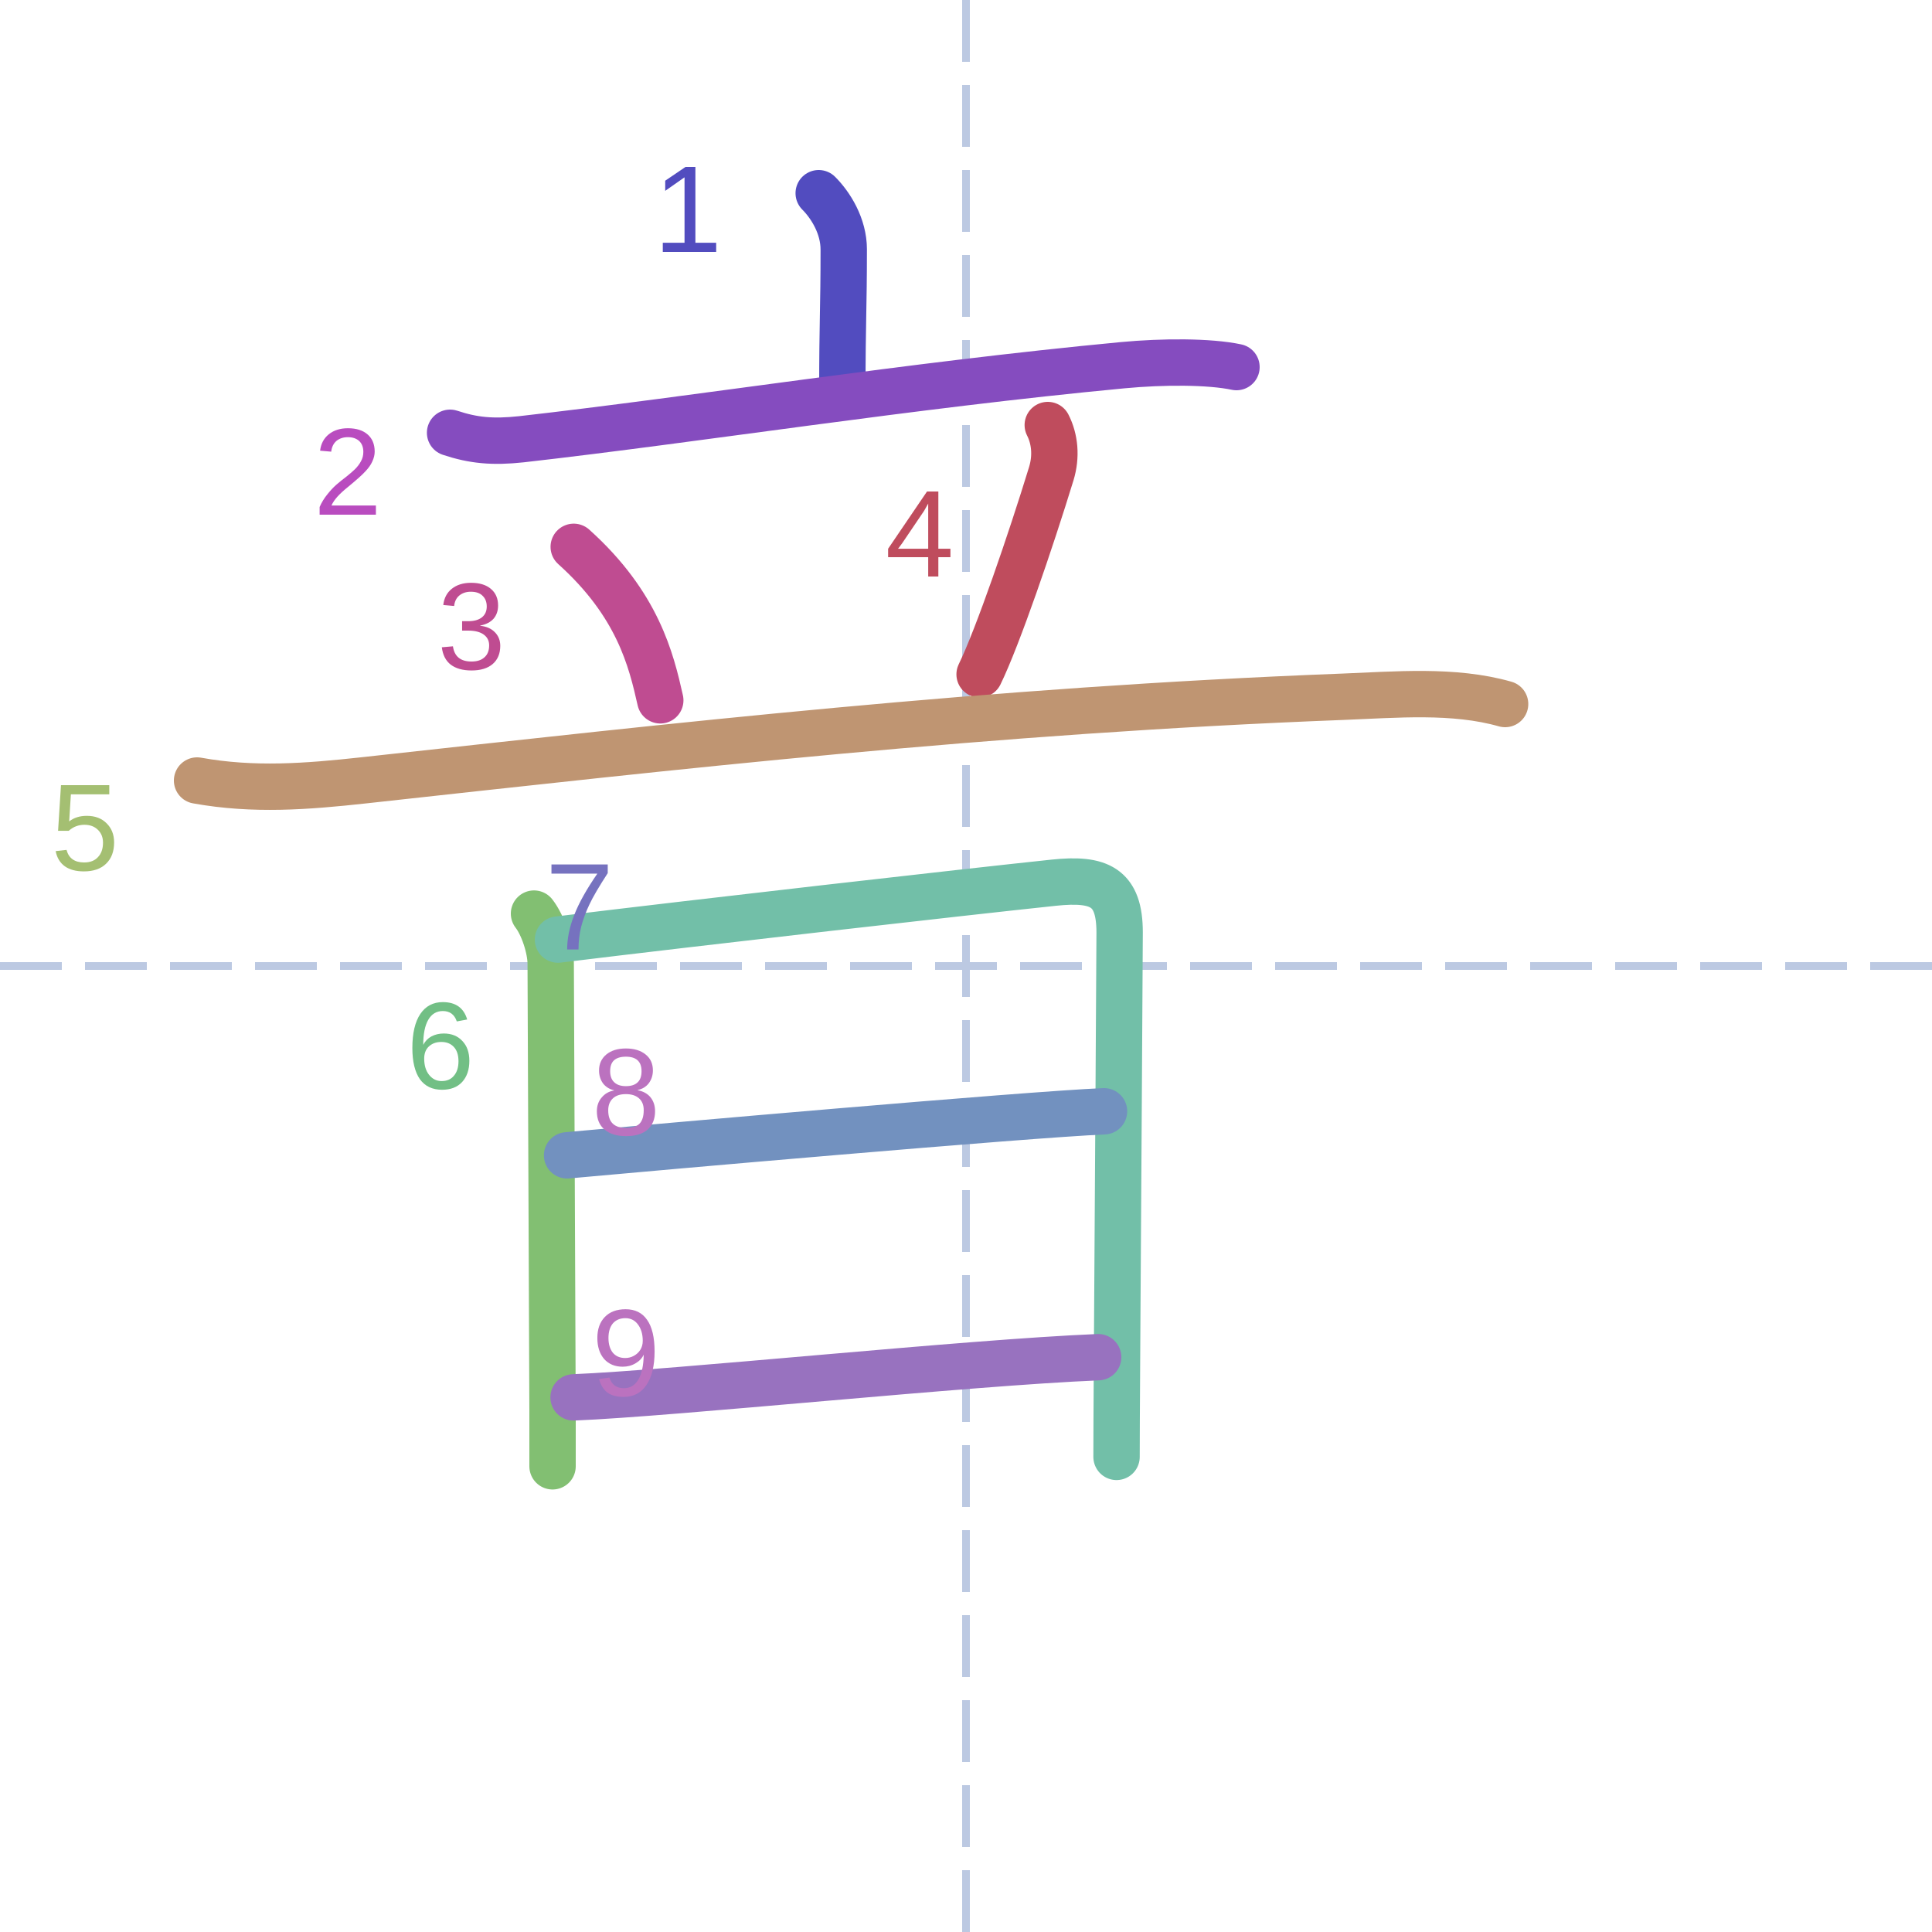
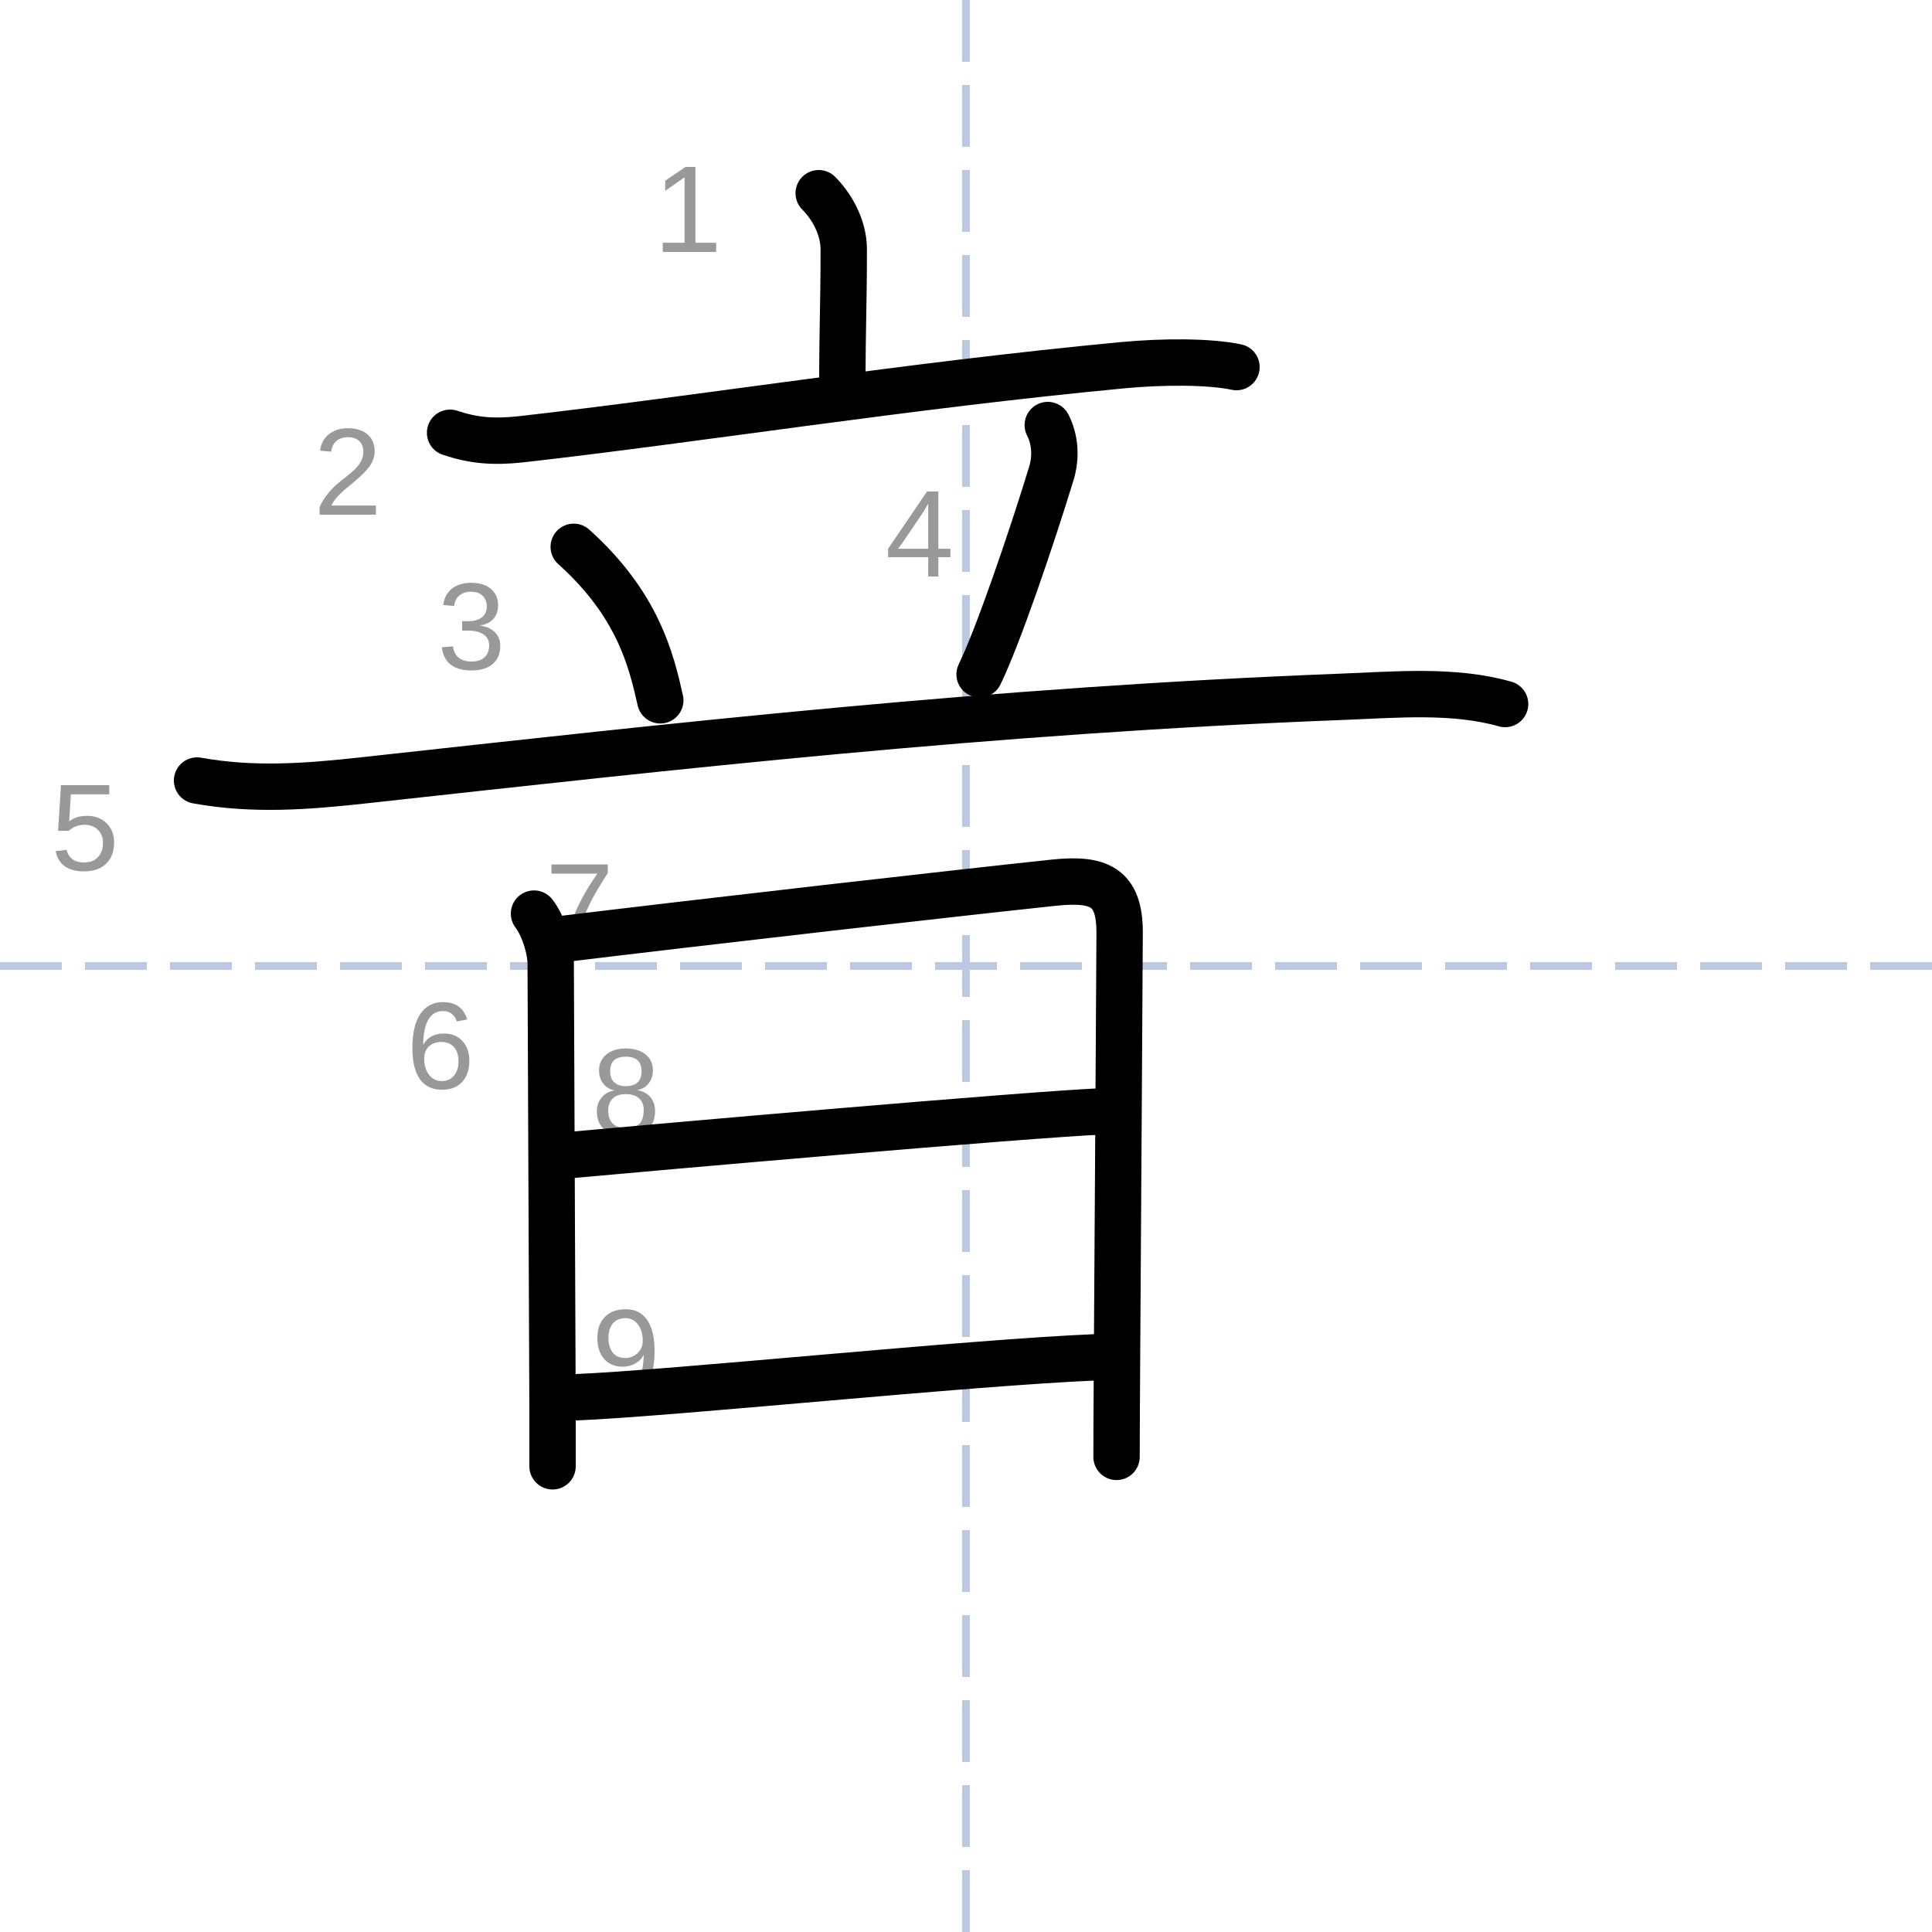
<svg xmlns="http://www.w3.org/2000/svg" height="250px" version="1.1" width="250px" style="overflow: hidden; position: relative; left: -0.75px; top: -0.2px;" viewBox="0 0 125 125" preserveAspectRatio="xMinYMin" class="dmak-svg">
  <defs style="-webkit-tap-highlight-color: rgba(0, 0, 0, 0);" />
  <path fill="none" stroke="#bcc9e2" d="M62.5,0L62.5,125" stroke-width="0.5" stroke-dasharray="4,1.5" style="-webkit-tap-highlight-color: rgba(0, 0, 0, 0);" />
  <path fill="none" stroke="#bcc9e2" d="M0,62.5L125,62.5" stroke-width="0.5" stroke-dasharray="4,1.5" style="-webkit-tap-highlight-color: rgba(0, 0, 0, 0);" />
-   <path fill="none" stroke="#524cbf" d="M52.97,12.5C53.74,13.27,54.59,14.62,54.59,16.14C54.59,20,54.5,20.75,54.5,25.31" stroke-width="3" stroke-linecap="round" stroke-linejoin="round" style="-webkit-tap-highlight-color: rgba(0, 0, 0, 0); stroke-linecap: round; stroke-linejoin: round; transition: stroke 400ms; stroke-dasharray: 13.254, 13.254; stroke-dashoffset: 0;">
+   <path fill="none" stroke="#000000" d="M52.97,12.5C53.74,13.27,54.59,14.62,54.59,16.14C54.59,20,54.5,20.75,54.5,25.31" stroke-width="3" stroke-linecap="round" stroke-linejoin="round" style="-webkit-tap-highlight-color: rgba(0, 0, 0, 0); stroke-linecap: round; stroke-linejoin: round; transition: stroke 400ms; stroke-dasharray: 13.254, 13.254; stroke-dashoffset: 0;">
    </path>
-   <text x="44.50" y="13.50" text-anchor="middle" font-family="&quot;Arial&quot;" font-size="8px" stroke="none" fill="#524cbf" style="-webkit-tap-highlight-color: rgba(0, 0, 0, 0); text-anchor: middle; font-family: Arial; font-size: 8px;">
+   <text x="44.50" y="13.50" text-anchor="middle" font-family="&quot;Arial&quot;" font-size="8px" stroke="none" fill="rgba(0,0,0,0.4)" style="-webkit-tap-highlight-color: rgba(0, 0, 0, 0); text-anchor: middle; font-family: Arial; font-size: 8px;">
    <tspan dy="2.8" style="-webkit-tap-highlight-color: rgba(0, 0, 0, 0);">1</tspan>
  </text>
-   <path fill="none" stroke="#854cbf" d="M29.12,28C30.62,28.5,31.87,28.62,33.73,28.42C45.12,27.13,58.78,24.94,72.62,23.63C75.25,23.38,78.25,23.38,80,23.75" stroke-width="3" stroke-linecap="round" stroke-linejoin="round" style="-webkit-tap-highlight-color: rgba(0, 0, 0, 0); stroke-linecap: round; stroke-linejoin: round; transition: stroke 400ms; stroke-dasharray: 51.26, 51.26; stroke-dashoffset: 0;">
+   <path fill="none" stroke="#000000" d="M29.12,28C30.62,28.5,31.87,28.62,33.73,28.42C45.12,27.13,58.78,24.94,72.62,23.63C75.25,23.38,78.25,23.38,80,23.75" stroke-width="3" stroke-linecap="round" stroke-linejoin="round" style="-webkit-tap-highlight-color: rgba(0, 0, 0, 0); stroke-linecap: round; stroke-linejoin: round; transition: stroke 400ms; stroke-dasharray: 51.26, 51.26; stroke-dashoffset: 0;">
    </path>
-   <text x="22.50" y="30.50" text-anchor="middle" font-family="&quot;Arial&quot;" font-size="8px" stroke="none" fill="#b94cbf" style="-webkit-tap-highlight-color: rgba(0, 0, 0, 0); text-anchor: middle; font-family: Arial; font-size: 8px;">
+   <text x="22.50" y="30.50" text-anchor="middle" font-family="&quot;Arial&quot;" font-size="8px" stroke="none" fill="rgba(0,0,0,0.4)" style="-webkit-tap-highlight-color: rgba(0, 0, 0, 0); text-anchor: middle; font-family: Arial; font-size: 8px;">
    <tspan dy="2.8" style="-webkit-tap-highlight-color: rgba(0, 0, 0, 0);">2</tspan>
  </text>
-   <path fill="none" stroke="#bf4c91" d="M37.12,35.38C41.27,39.11,42.13,42.69,42.72,45.31" stroke-width="3" stroke-linecap="round" stroke-linejoin="round" style="-webkit-tap-highlight-color: rgba(0, 0, 0, 0); stroke-linecap: round; stroke-linejoin: round; transition: stroke 400ms; stroke-dasharray: 11.621, 11.621; stroke-dashoffset: 0;">
+   <path fill="none" stroke="#000000" d="M37.12,35.38C41.27,39.11,42.13,42.69,42.72,45.31" stroke-width="3" stroke-linecap="round" stroke-linejoin="round" style="-webkit-tap-highlight-color: rgba(0, 0, 0, 0); stroke-linecap: round; stroke-linejoin: round; transition: stroke 400ms; stroke-dasharray: 11.621, 11.621; stroke-dashoffset: 0;">
    </path>
-   <text x="30.50" y="40.50" text-anchor="middle" font-family="&quot;Arial&quot;" font-size="8px" stroke="none" fill="#bf4c91" style="-webkit-tap-highlight-color: rgba(0, 0, 0, 0); text-anchor: middle; font-family: Arial; font-size: 8px;">
+   <text x="30.50" y="40.50" text-anchor="middle" font-family="&quot;Arial&quot;" font-size="8px" stroke="none" fill="rgba(0,0,0,0.4)" style="-webkit-tap-highlight-color: rgba(0, 0, 0, 0); text-anchor: middle; font-family: Arial; font-size: 8px;">
    <tspan dy="2.8" style="-webkit-tap-highlight-color: rgba(0, 0, 0, 0);">3</tspan>
  </text>
-   <path fill="none" stroke="#bf4c5d" d="M67.79,27.5C68.25,28.4,68.36,29.52,68.02,30.64C66.69,34.98,64.56,41.21,63.38,43.63" stroke-width="3" stroke-linecap="round" stroke-linejoin="round" style="-webkit-tap-highlight-color: rgba(0, 0, 0, 0); stroke-linecap: round; stroke-linejoin: round; transition: stroke 400ms; stroke-dasharray: 17.029, 17.029; stroke-dashoffset: 0;">
+   <path fill="none" stroke="#000000" d="M67.79,27.5C68.25,28.4,68.36,29.52,68.02,30.64C66.69,34.98,64.56,41.21,63.38,43.63" stroke-width="3" stroke-linecap="round" stroke-linejoin="round" style="-webkit-tap-highlight-color: rgba(0, 0, 0, 0); stroke-linecap: round; stroke-linejoin: round; transition: stroke 400ms; stroke-dasharray: 17.029, 17.029; stroke-dashoffset: 0;">
    </path>
-   <text x="59.50" y="34.50" text-anchor="middle" font-family="&quot;Arial&quot;" font-size="8px" stroke="none" fill="#bf4c5d" style="-webkit-tap-highlight-color: rgba(0, 0, 0, 0); text-anchor: middle; font-family: Arial; font-size: 8px;">
+   <text x="59.50" y="34.50" text-anchor="middle" font-family="&quot;Arial&quot;" font-size="8px" stroke="none" fill="rgba(0,0,0,0.4)" style="-webkit-tap-highlight-color: rgba(0, 0, 0, 0); text-anchor: middle; font-family: Arial; font-size: 8px;">
    <tspan dy="2.8" style="-webkit-tap-highlight-color: rgba(0, 0, 0, 0);">4</tspan>
  </text>
-   <path fill="none" stroke="#bf9572" d="M12.75,50.5C16.4,51.16,19.86,50.89,23.51,50.49C43.67,48.28,63.96,45.96,86.88,45.08C90.28,44.95,94.05,44.6,97.38,45.55" stroke-width="3" stroke-linecap="round" stroke-linejoin="round" style="-webkit-tap-highlight-color: rgba(0, 0, 0, 0); stroke-linecap: round; stroke-linejoin: round; transition: stroke 400ms; stroke-dasharray: 84.974, 84.974; stroke-dashoffset: 0;">
+   <path fill="none" stroke="#000000" d="M12.75,50.5C16.4,51.16,19.86,50.89,23.51,50.49C43.67,48.28,63.96,45.96,86.88,45.08C90.28,44.95,94.05,44.6,97.38,45.55" stroke-width="3" stroke-linecap="round" stroke-linejoin="round" style="-webkit-tap-highlight-color: rgba(0, 0, 0, 0); stroke-linecap: round; stroke-linejoin: round; transition: stroke 400ms; stroke-dasharray: 84.974, 84.974; stroke-dashoffset: 0;">
    </path>
-   <text x="5.50" y="53.50" text-anchor="middle" font-family="&quot;Arial&quot;" font-size="8px" stroke="none" fill="#a4bf72" style="-webkit-tap-highlight-color: rgba(0, 0, 0, 0); text-anchor: middle; font-family: Arial; font-size: 8px;">
+   <text x="5.50" y="53.50" text-anchor="middle" font-family="&quot;Arial&quot;" font-size="8px" stroke="none" fill="rgba(0,0,0,0.4)" style="-webkit-tap-highlight-color: rgba(0, 0, 0, 0); text-anchor: middle; font-family: Arial; font-size: 8px;">
    <tspan dy="2.8" style="-webkit-tap-highlight-color: rgba(0, 0, 0, 0);">5</tspan>
  </text>
-   <path fill="none" stroke="#82bf72" d="M34.55,59.11C35.13,59.85,35.63,61.35,35.63,62.36C35.63,63.38,35.75,90.82,35.75,91.33C35.75,91.84,35.75,93.37,35.75,94.87" stroke-width="3" stroke-linecap="round" stroke-linejoin="round" style="-webkit-tap-highlight-color: rgba(0, 0, 0, 0); stroke-linecap: round; stroke-linejoin: round; transition: stroke 400ms; stroke-dasharray: 35.982, 35.982; stroke-dashoffset: 0;">
+   <path fill="none" stroke="#000000" d="M34.55,59.11C35.13,59.85,35.63,61.35,35.63,62.36C35.63,63.38,35.75,90.82,35.75,91.33C35.75,91.84,35.75,93.37,35.75,94.87" stroke-width="3" stroke-linecap="round" stroke-linejoin="round" style="-webkit-tap-highlight-color: rgba(0, 0, 0, 0); stroke-linecap: round; stroke-linejoin: round; transition: stroke 400ms; stroke-dasharray: 35.982, 35.982; stroke-dashoffset: 0;">
    </path>
-   <text x="28.50" y="67.63" text-anchor="middle" font-family="&quot;Arial&quot;" font-size="8px" stroke="none" fill="#72bf85" style="-webkit-tap-highlight-color: rgba(0, 0, 0, 0); text-anchor: middle; font-family: Arial; font-size: 8px;">
+   <text x="28.50" y="67.63" text-anchor="middle" font-family="&quot;Arial&quot;" font-size="8px" stroke="none" fill="rgba(0,0,0,0.4)" style="-webkit-tap-highlight-color: rgba(0, 0, 0, 0); text-anchor: middle; font-family: Arial; font-size: 8px;">
    <tspan dy="2.8" style="-webkit-tap-highlight-color: rgba(0, 0, 0, 0);">6</tspan>
  </text>
-   <path fill="none" stroke="#72bfa8" d="M36.1,60.79C45.62,59.63,62.12,57.75,68.18,57.11C71.13,56.8,72.44,57.38,72.44,60.33C72.44,61.31,72.33,78.31,72.27,88.01C72.25,91.05,72.24,93.37,72.24,94.26" stroke-width="3" stroke-linecap="round" stroke-linejoin="round" style="-webkit-tap-highlight-color: rgba(0, 0, 0, 0); stroke-linecap: round; stroke-linejoin: round; transition: stroke 400ms; stroke-dasharray: 72.68, 72.68; stroke-dashoffset: 0;">
+   <path fill="none" stroke="#000000" d="M36.1,60.79C45.62,59.63,62.12,57.75,68.18,57.11C71.13,56.8,72.44,57.38,72.44,60.33C72.44,61.31,72.33,78.31,72.27,88.01C72.25,91.05,72.24,93.37,72.24,94.26" stroke-width="3" stroke-linecap="round" stroke-linejoin="round" style="-webkit-tap-highlight-color: rgba(0, 0, 0, 0); stroke-linecap: round; stroke-linejoin: round; transition: stroke 400ms; stroke-dasharray: 72.68, 72.68; stroke-dashoffset: 0;">
    </path>
-   <path fill="none" stroke="#7291bf" d="M36.69,74.75C42.13,74.25,66.41,72.11,71.43,71.9" stroke-width="3" stroke-linecap="round" stroke-linejoin="round" style="-webkit-tap-highlight-color: rgba(0, 0, 0, 0); stroke-linecap: round; stroke-linejoin: round; transition: stroke 400ms; stroke-dasharray: 34.858, 34.858; stroke-dashoffset: 0;">
+   <path fill="none" stroke="#000000" d="M36.69,74.75C42.13,74.25,66.41,72.11,71.43,71.9" stroke-width="3" stroke-linecap="round" stroke-linejoin="round" style="-webkit-tap-highlight-color: rgba(0, 0, 0, 0); stroke-linecap: round; stroke-linejoin: round; transition: stroke 400ms; stroke-dasharray: 34.858, 34.858; stroke-dashoffset: 0;">
    </path>
-   <text x="37.50" y="58.63" text-anchor="middle" font-family="&quot;Arial&quot;" font-size="8px" stroke="none" fill="#7672bf" style="-webkit-tap-highlight-color: rgba(0, 0, 0, 0); text-anchor: middle; font-family: Arial; font-size: 8px;">
+   <text x="37.50" y="58.63" text-anchor="middle" font-family="&quot;Arial&quot;" font-size="8px" stroke="none" fill="rgba(0,0,0,0.4)" style="-webkit-tap-highlight-color: rgba(0, 0, 0, 0); text-anchor: middle; font-family: Arial; font-size: 8px;">
    <tspan dy="2.8" style="-webkit-tap-highlight-color: rgba(0, 0, 0, 0);">7</tspan>
  </text>
-   <path fill="none" stroke="#9872bf" d="M37.11,90.41C43.69,90.14,62.54,88.16,71.05,87.81" stroke-width="3" stroke-linecap="round" stroke-linejoin="round" style="-webkit-tap-highlight-color: rgba(0, 0, 0, 0); stroke-linecap: round; stroke-linejoin: round; transition: stroke 400ms; stroke-dasharray: 34.042, 34.042; stroke-dashoffset: 0;">
+   <path fill="none" stroke="#000000" d="M37.11,90.41C43.69,90.14,62.54,88.16,71.05,87.81" stroke-width="3" stroke-linecap="round" stroke-linejoin="round" style="-webkit-tap-highlight-color: rgba(0, 0, 0, 0); stroke-linecap: round; stroke-linejoin: round; transition: stroke 400ms; stroke-dasharray: 34.042, 34.042; stroke-dashoffset: 0;">
    </path>
-   <text x="40.50" y="87.50" text-anchor="middle" font-family="&quot;Arial&quot;" font-size="8px" stroke="none" fill="#bb72bf" style="-webkit-tap-highlight-color: rgba(0, 0, 0, 0); text-anchor: middle; font-family: Arial; font-size: 8px;">
+   <text x="40.50" y="87.50" text-anchor="middle" font-family="&quot;Arial&quot;" font-size="8px" stroke="none" fill="rgba(0,0,0,0.4)" style="-webkit-tap-highlight-color: rgba(0, 0, 0, 0); text-anchor: middle; font-family: Arial; font-size: 8px;">
    <tspan dy="2.8" style="-webkit-tap-highlight-color: rgba(0, 0, 0, 0);">9</tspan>
  </text>
-   <text x="40.50" y="70.63" text-anchor="middle" font-family="&quot;Arial&quot;" font-size="8px" stroke="none" fill="#bb72bf" style="-webkit-tap-highlight-color: rgba(0, 0, 0, 0); text-anchor: middle; font-family: Arial; font-size: 8px;">
+   <text x="40.50" y="70.63" text-anchor="middle" font-family="&quot;Arial&quot;" font-size="8px" stroke="none" fill="rgba(0,0,0,0.4)" style="-webkit-tap-highlight-color: rgba(0, 0, 0, 0); text-anchor: middle; font-family: Arial; font-size: 8px;">
    <tspan dy="2.8" style="-webkit-tap-highlight-color: rgba(0, 0, 0, 0);">8</tspan>
  </text>
</svg>
